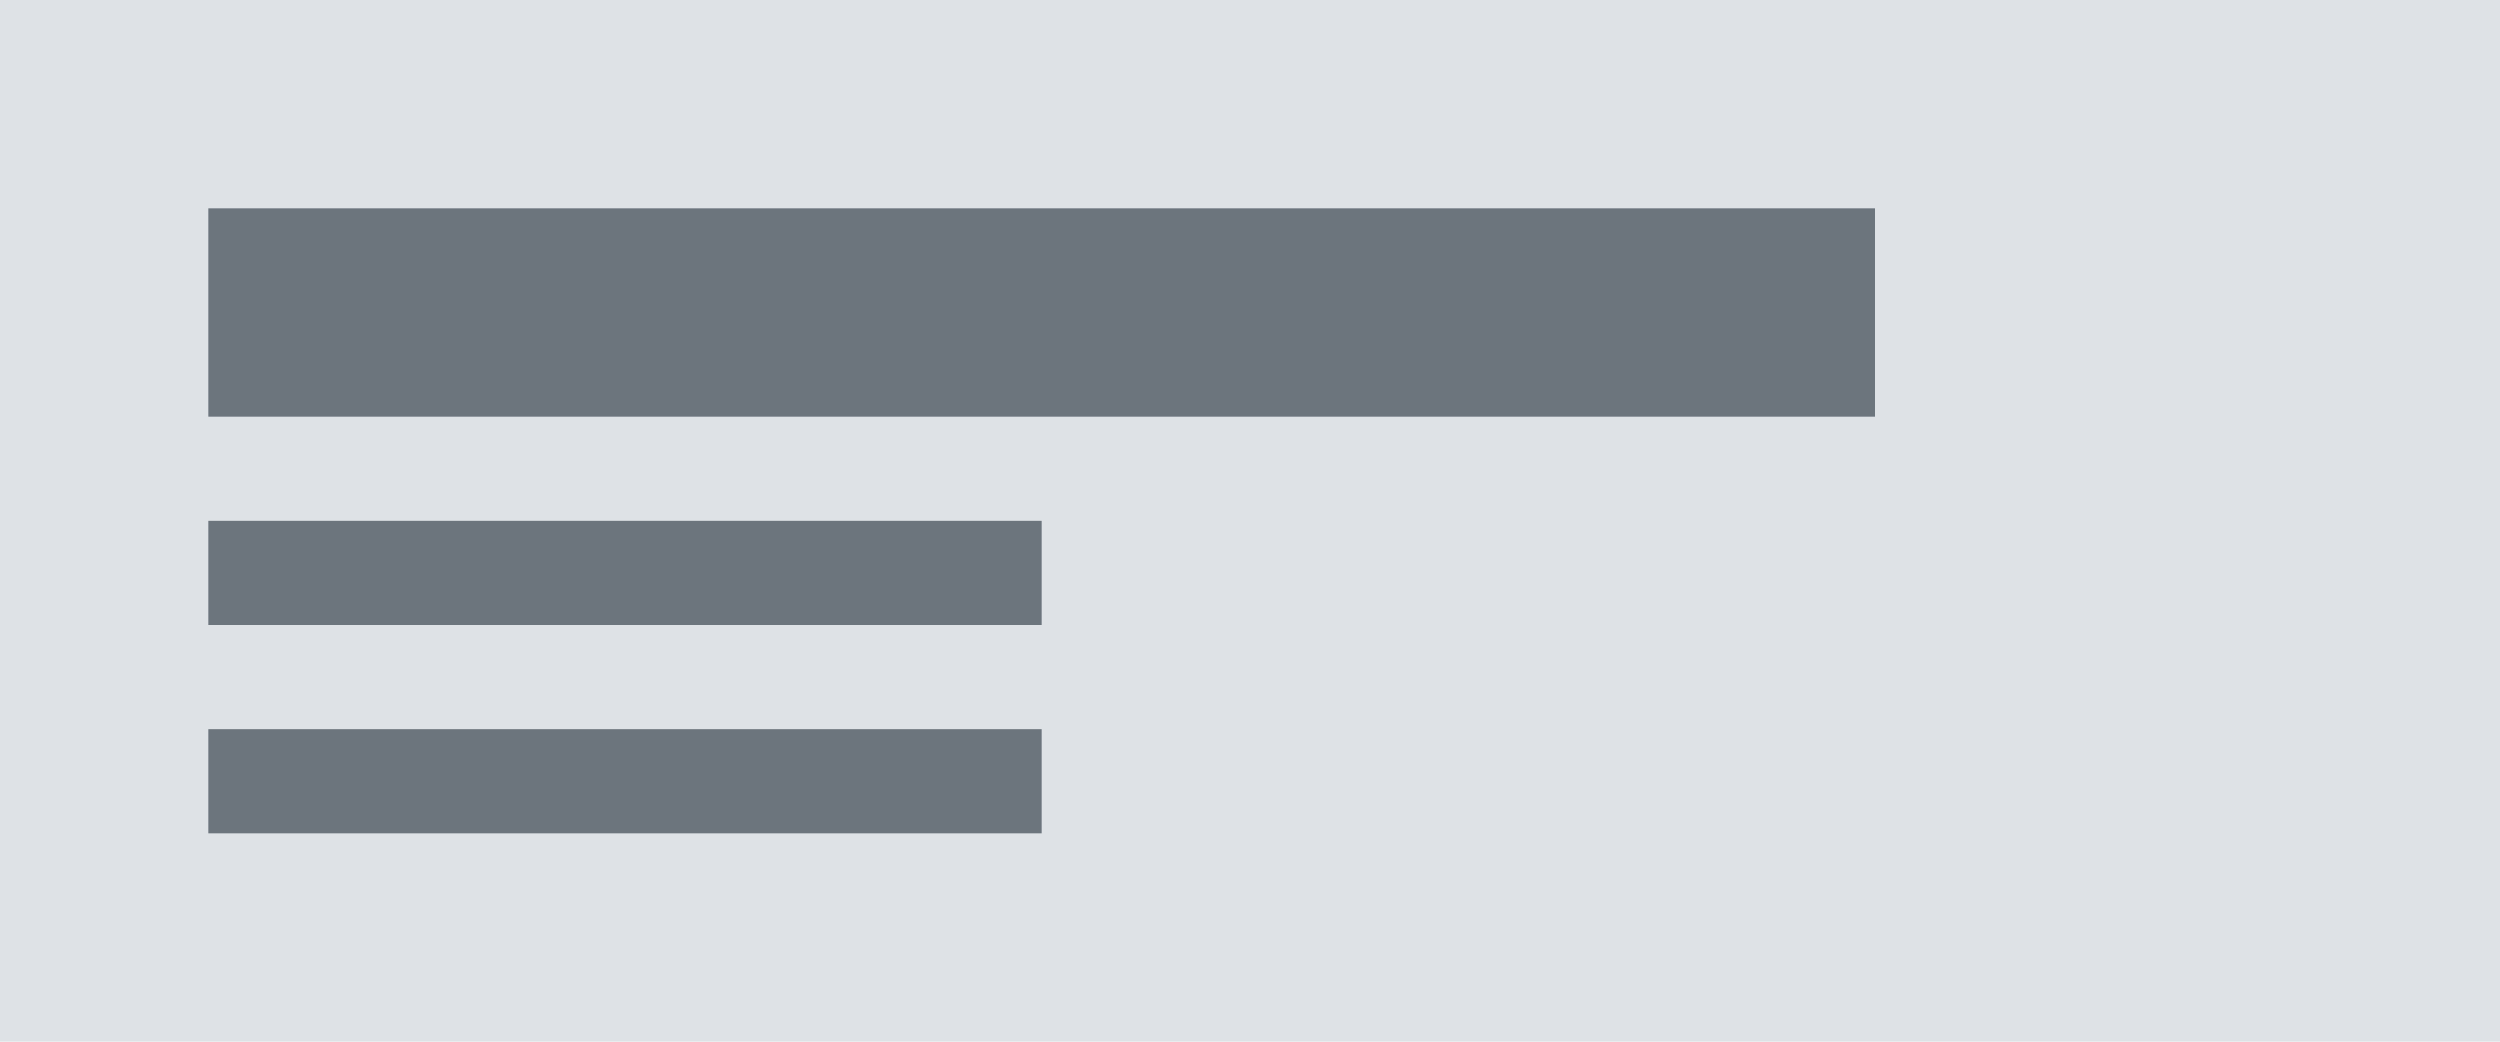
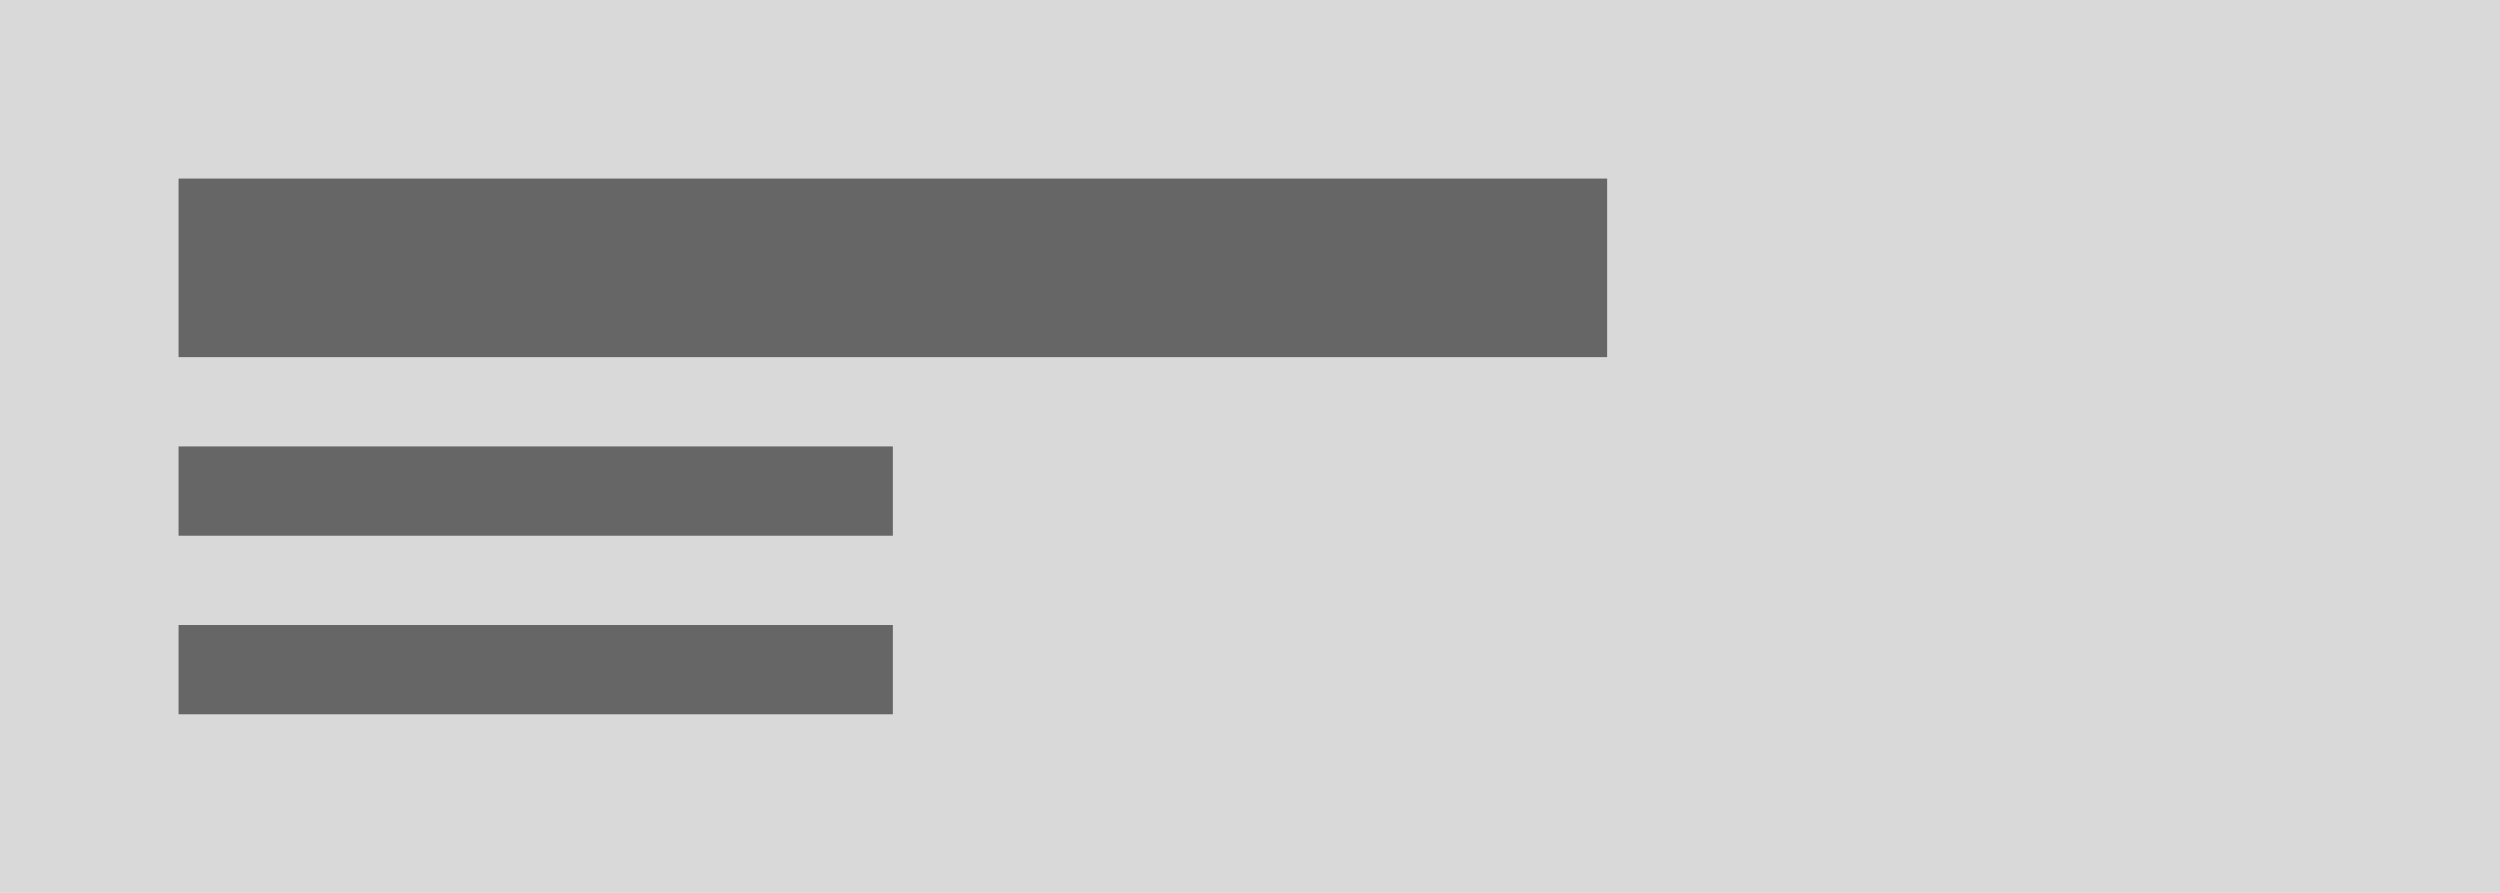
- <svg xmlns="http://www.w3.org/2000/svg" width="120" height="50" viewBox="0 0 120 50">
+ <svg xmlns="http://www.w3.org/2000/svg" width="140" height="50" viewBox="0 0 140 50">
  <g transform="translate(-1 -1)">
-     <path d="M0 0h120v50H0z" transform="translate(1 1)" fill="#dee2e6" />
-     <g transform="translate(2 2)">
-       <path d="M72 28H32v5H72z" transform="translate(-23 6)" fill="#6c757d" />
-       <path d="M72 28H32v5H72z" transform="translate(-23 -4)" fill="#6c757d" />
-       <path d="M112 28H32V38h80z" transform="translate(-23 -19)" fill="#6c757d" />
-     </g>
+     <rect width="140" height="50" transform="translate(1 1)" fill="#d9d9d9" />
+     <path d="M72,28H32v5H72Z" transform="translate(-21 8)" fill="#666" />
+     <path d="M72,28H32v5H72Z" transform="translate(-21 -2)" fill="#666" />
+     <path d="M112,28H32V38h80Z" transform="translate(-21 -17)" fill="#666" />
  </g>
</svg>
